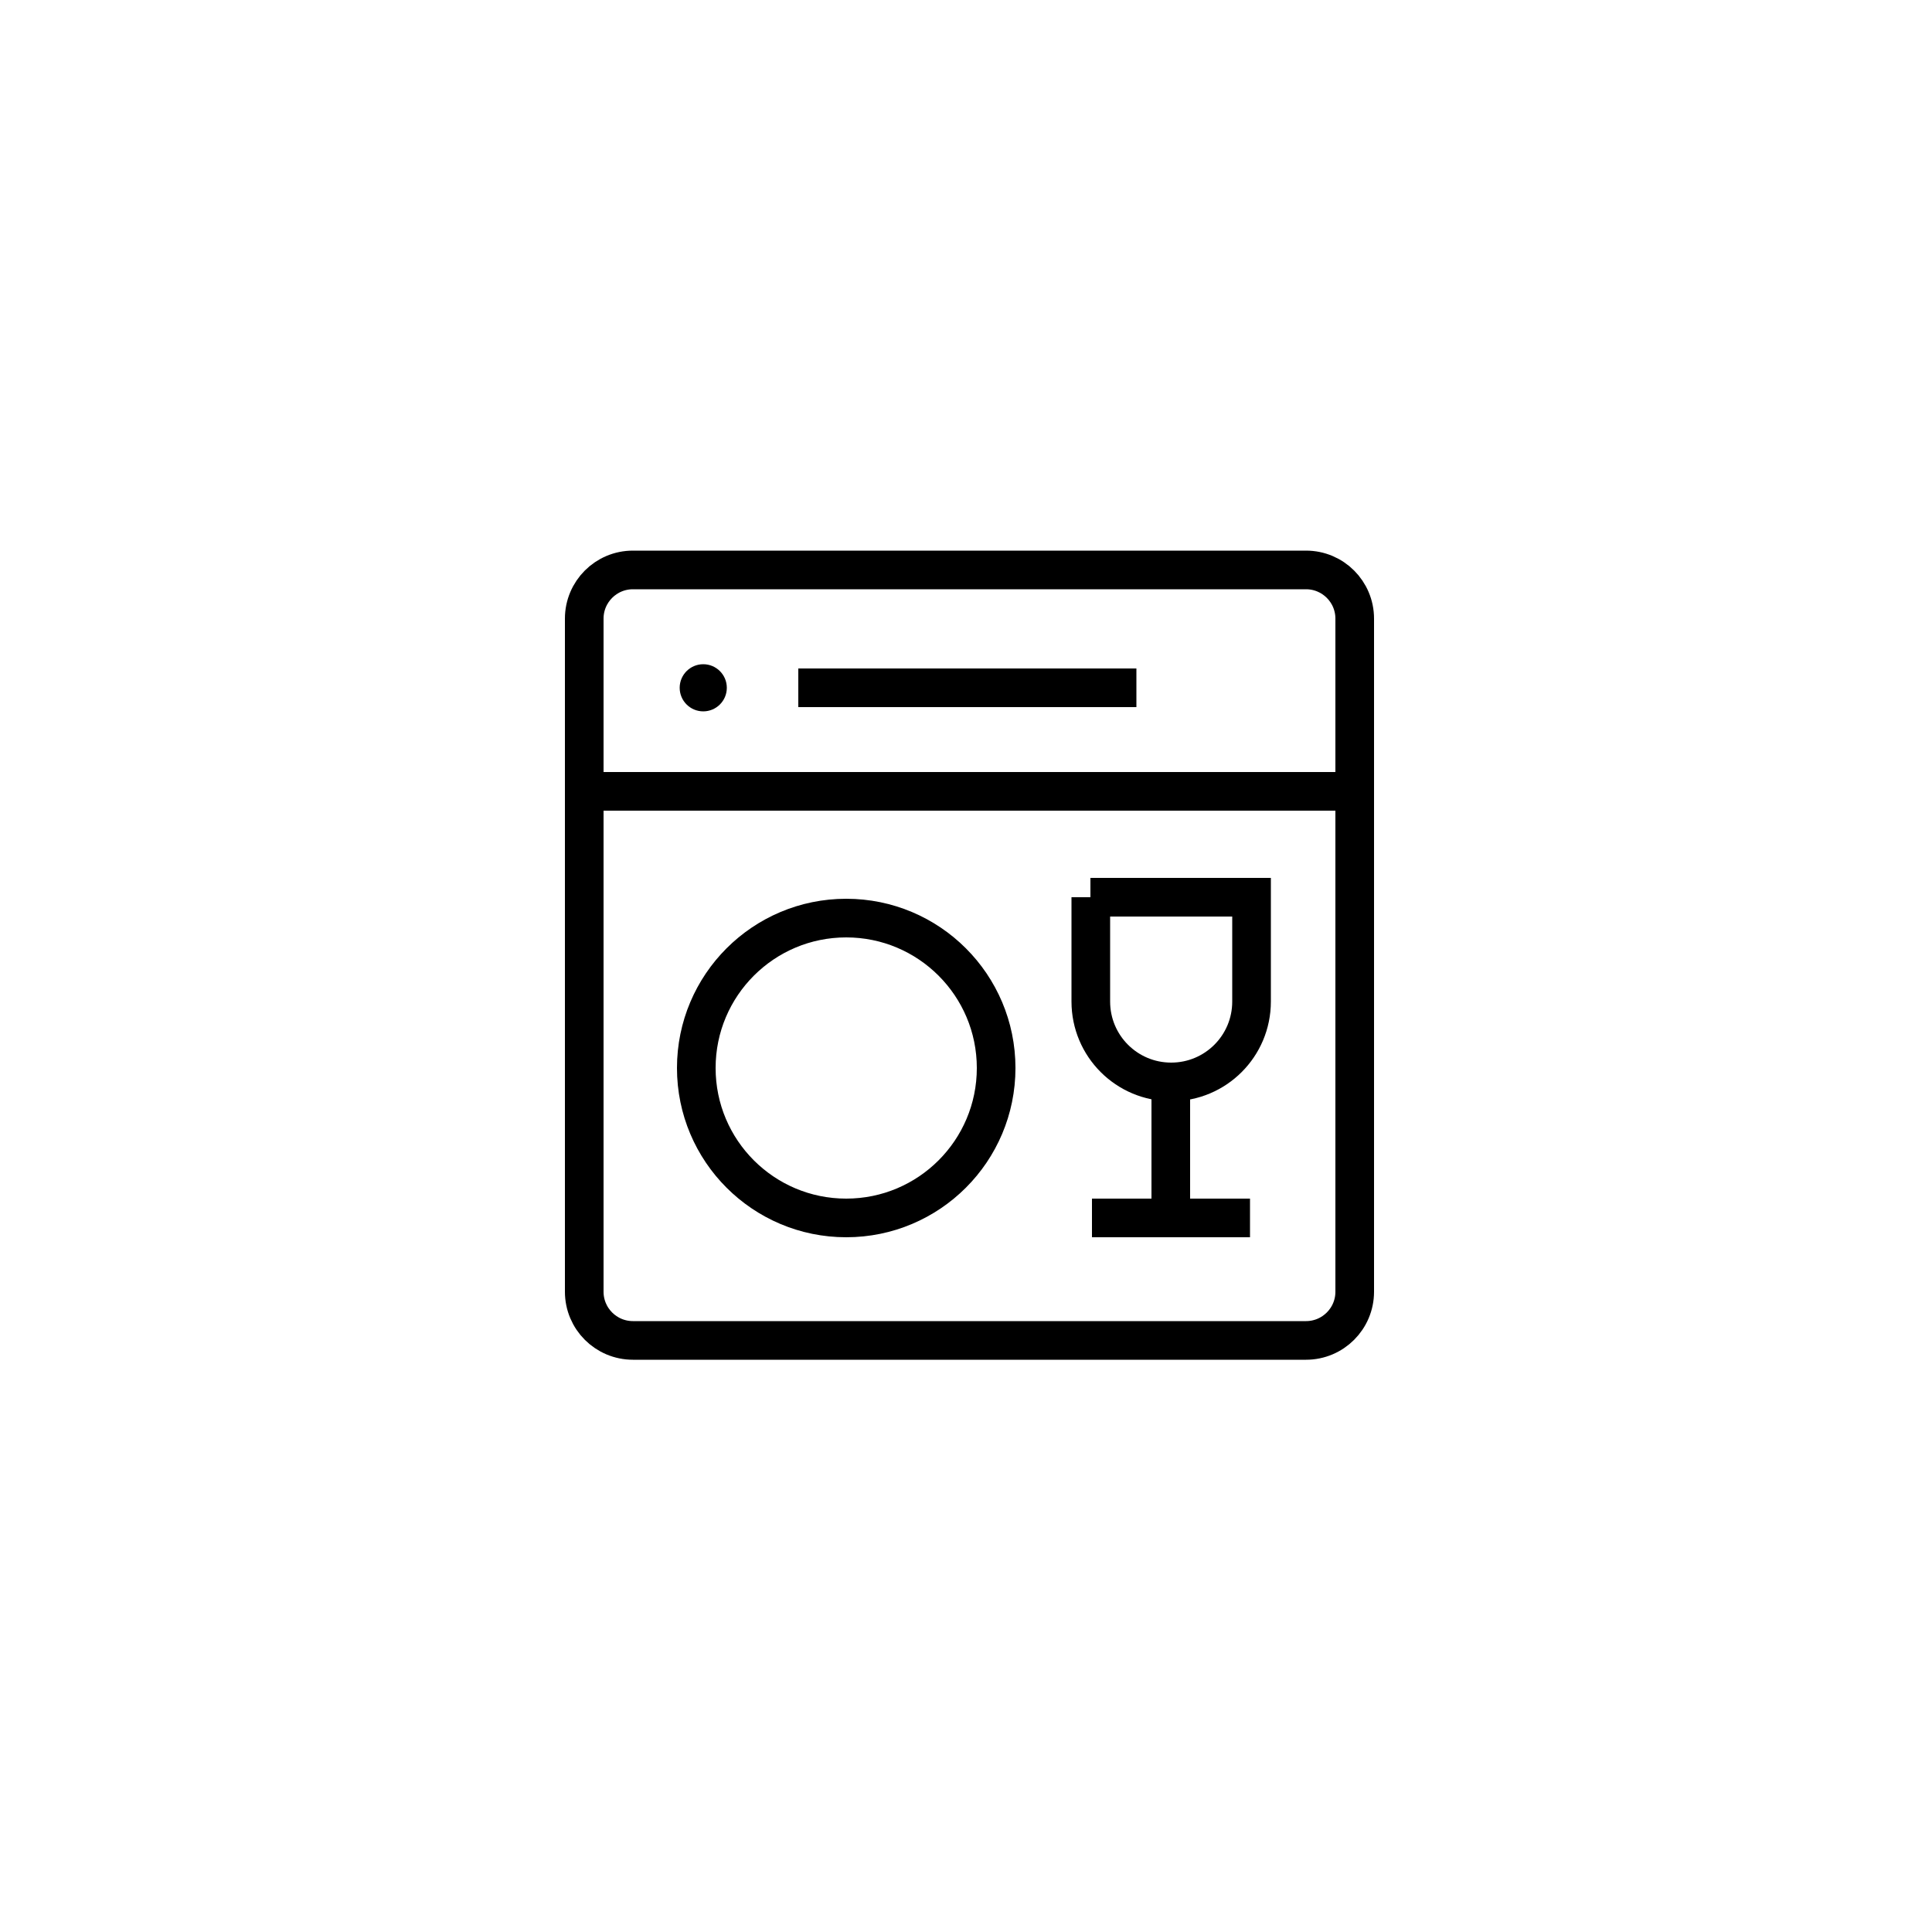
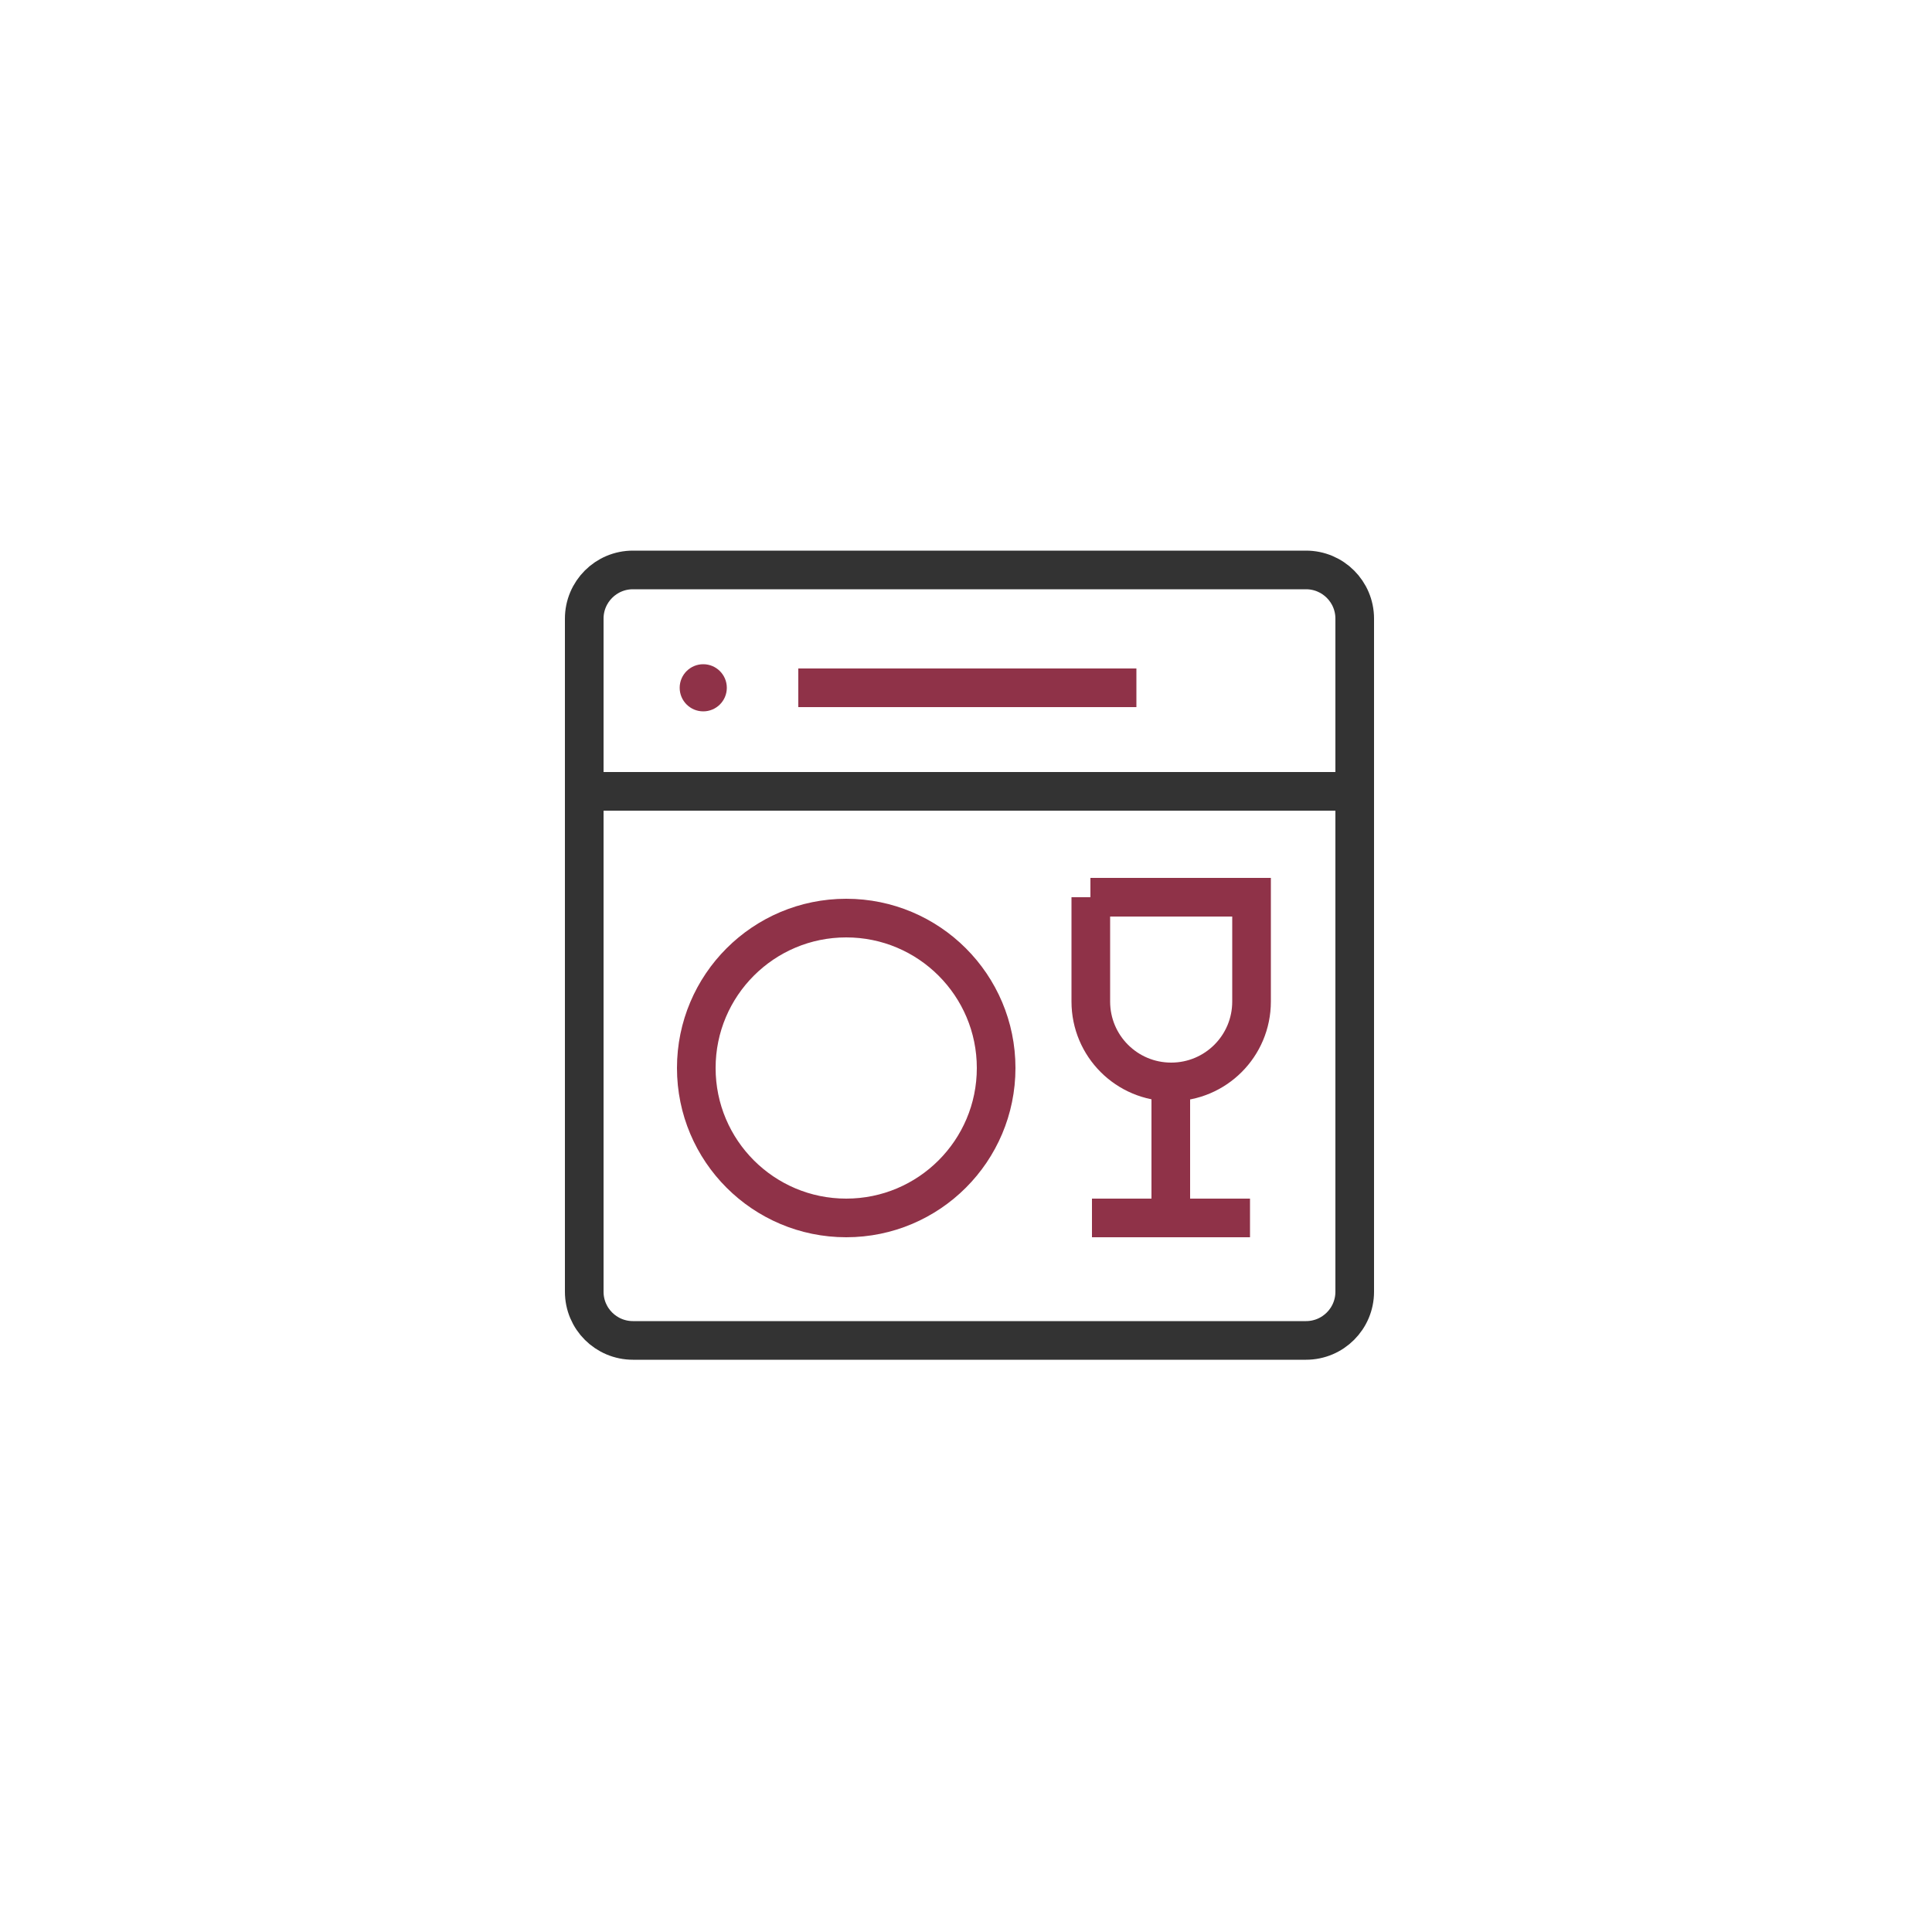
- <svg xmlns="http://www.w3.org/2000/svg" id="uuid-1a860fa3-5145-4460-83eb-5e3f310ad9c3" viewBox="0 0 50 50">
-   <circle cx="18.2" cy="17.8" r=".61" />
-   <rect x="15.12" y="14.75" width="19.94" height="19.94" rx="1.26" ry="1.26" fill="none" stroke="#000" stroke-miterlimit="10" />
-   <line x1="15.12" y1="20.48" x2="35.06" y2="20.48" fill="none" stroke="#000" stroke-miterlimit="10" />
-   <line x1="20.66" y1="17.8" x2="29.41" y2="17.8" fill="none" stroke="#000" stroke-miterlimit="10" />
-   <circle cx="21.9" cy="27.64" r="3.88" fill="none" stroke="#000" stroke-miterlimit="10" />
-   <path d="M28.22,23.22h4.17v2.7c0,1.15-.93,2.08-2.08,2.08h0c-1.15,0-2.08-.93-2.08-2.08v-2.7h0Z" fill="none" stroke="#000" stroke-miterlimit="10" />
-   <line x1="30.3" y1="31.64" x2="30.3" y2="28.01" fill="none" stroke="#000" stroke-miterlimit="10" />
-   <line x1="28.26" y1="31.52" x2="32.35" y2="31.52" fill="none" stroke="#000" stroke-miterlimit="10" />
+ <svg xmlns="http://www.w3.org/2000/svg" id="uuid-04c17ded-0007-4731-b399-9891d7d903ed" viewBox="0 0 50 50">
+   <circle cx="18.2" cy="17.8" r=".61" fill="#8f3248" />
+   <rect x="15.12" y="14.75" width="19.94" height="19.94" rx="1.26" ry="1.26" fill="none" stroke="#333" stroke-miterlimit="10" />
+   <line x1="15.12" y1="20.48" x2="35.06" y2="20.48" fill="none" stroke="#333" stroke-miterlimit="10" />
+   <line x1="20.66" y1="17.8" x2="29.41" y2="17.8" fill="none" stroke="#8f3248" stroke-miterlimit="10" />
+   <circle cx="21.9" cy="27.64" r="3.88" fill="none" stroke="#8f3248" stroke-miterlimit="10" />
+   <path d="M28.22,23.22h4.17v2.7c0,1.15-.93,2.08-2.08,2.08h0c-1.15,0-2.08-.93-2.08-2.08v-2.7h0Z" fill="none" stroke="#8f3248" stroke-miterlimit="10" />
+   <line x1="30.3" y1="31.64" x2="30.3" y2="28.01" fill="none" stroke="#8f3248" stroke-miterlimit="10" />
+   <line x1="28.26" y1="31.52" x2="32.35" y2="31.52" fill="none" stroke="#8f3248" stroke-miterlimit="10" />
</svg>
